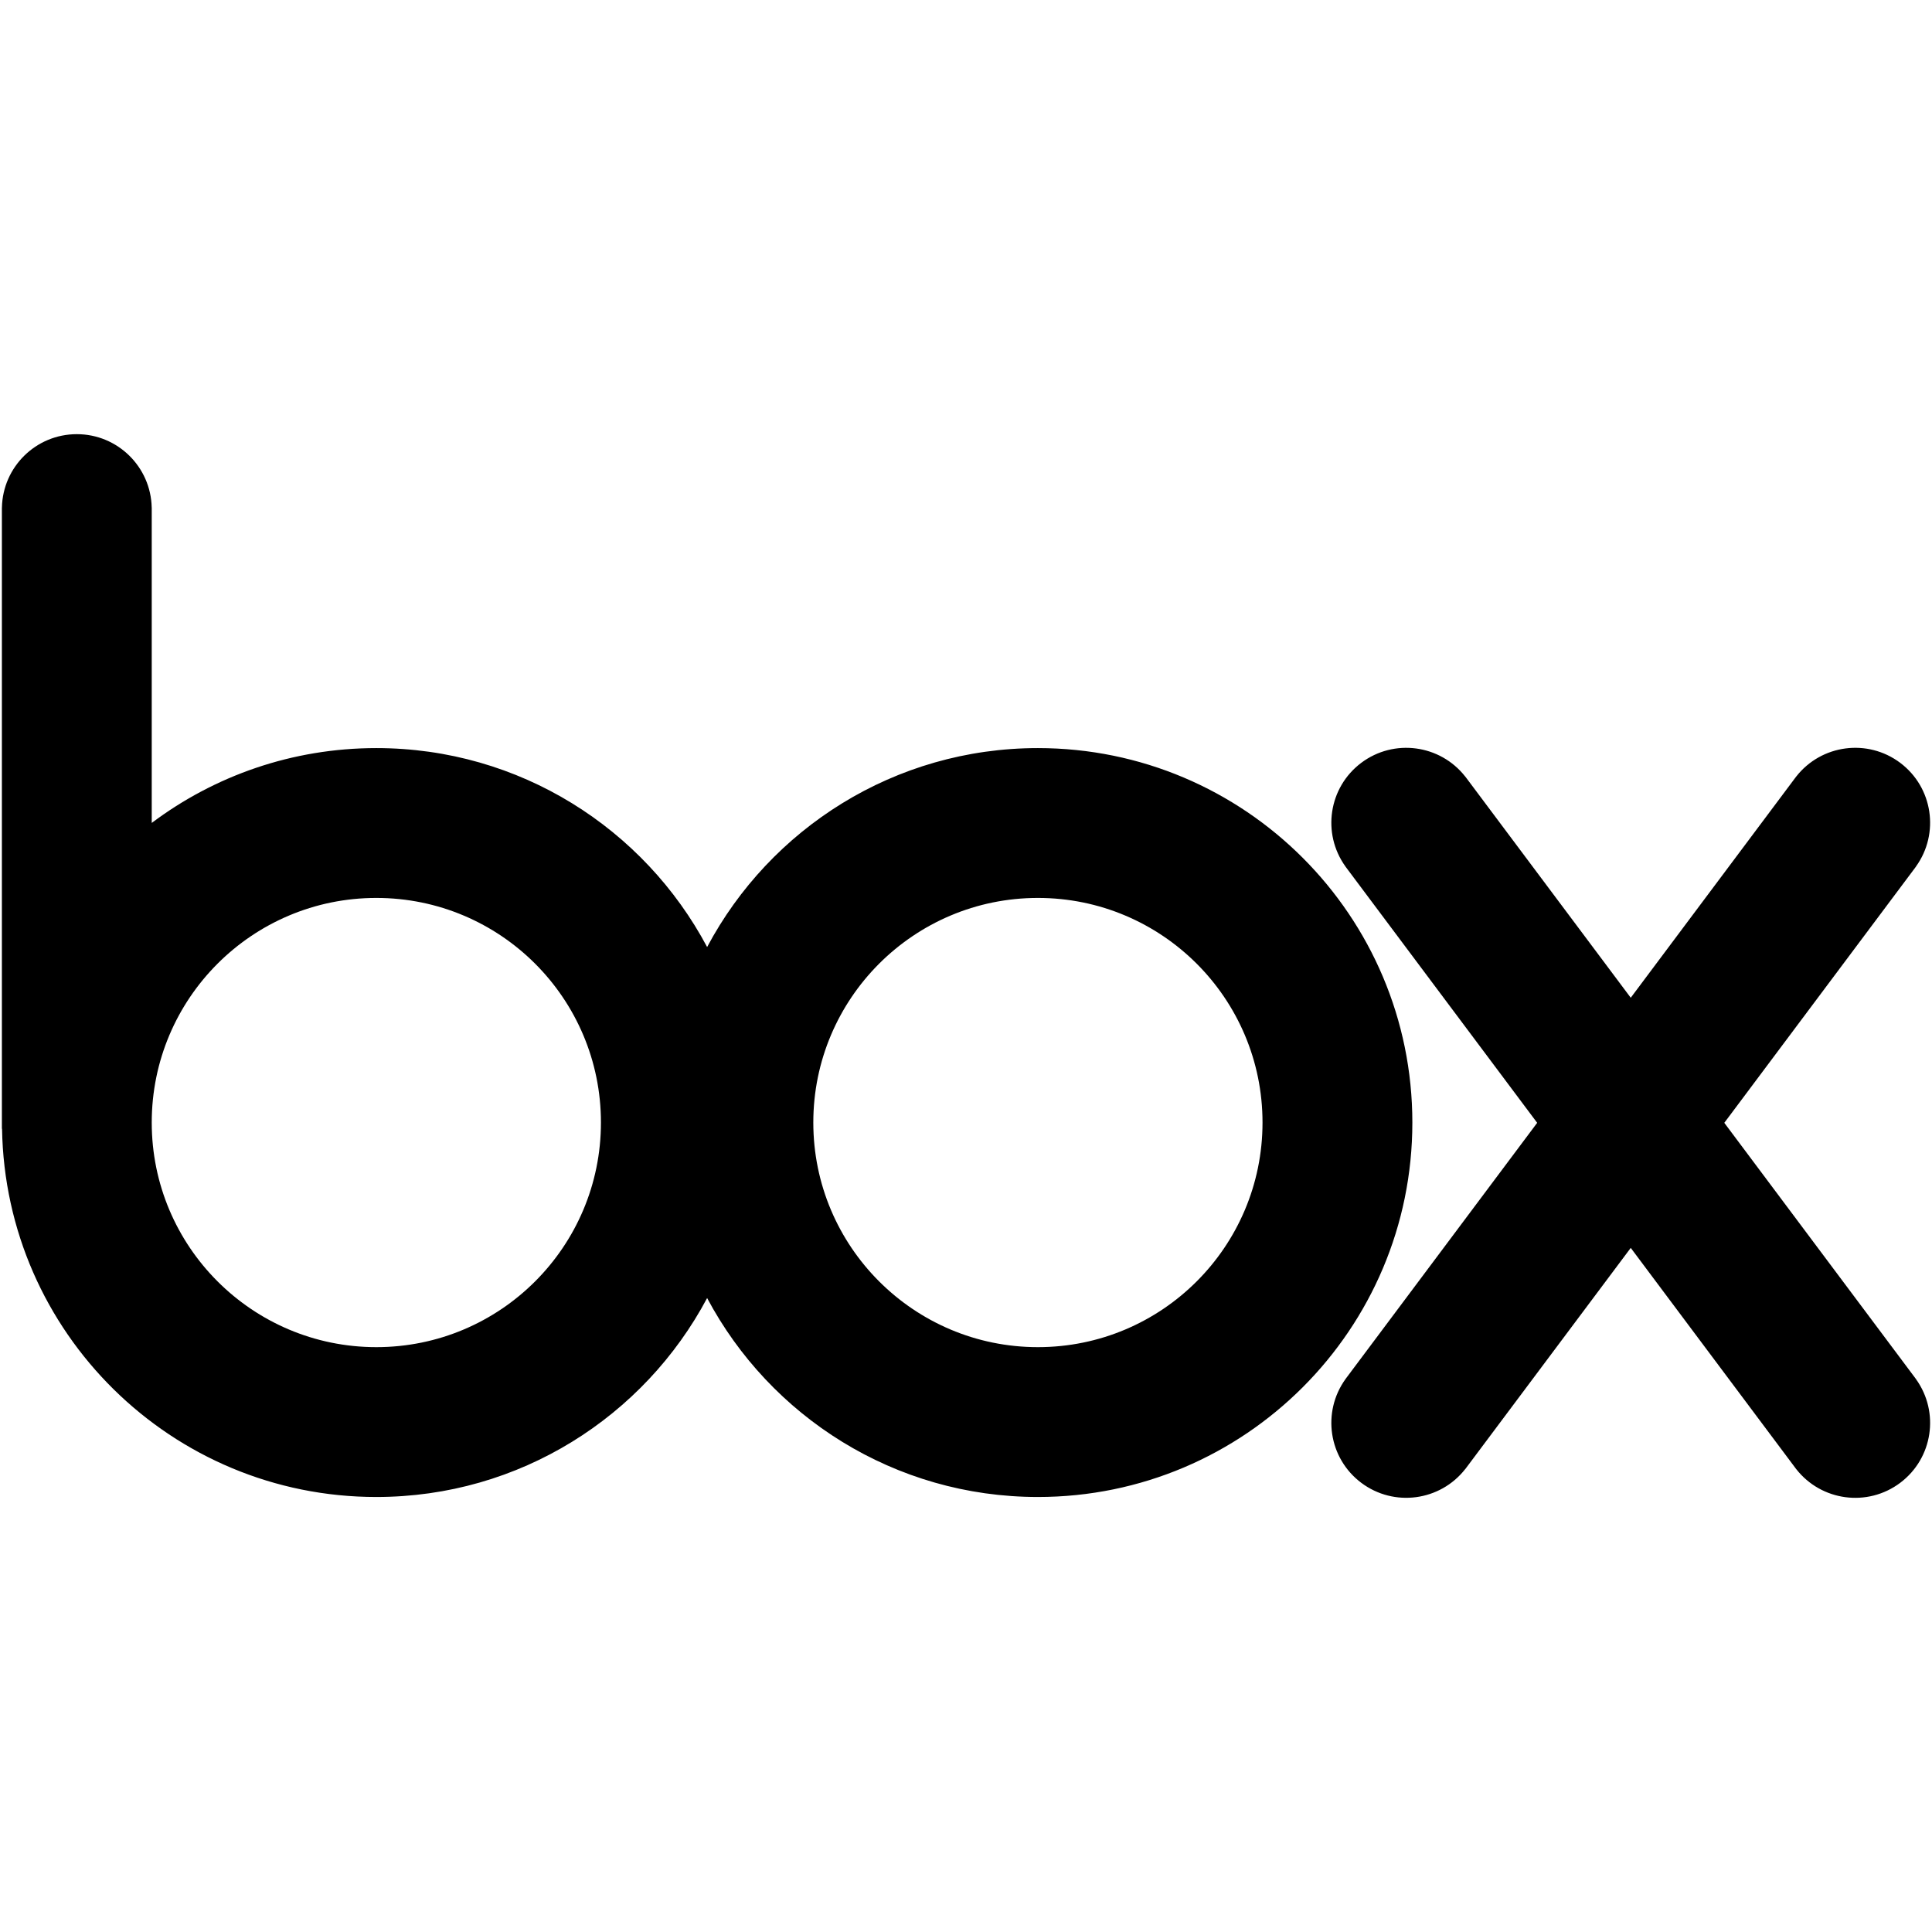
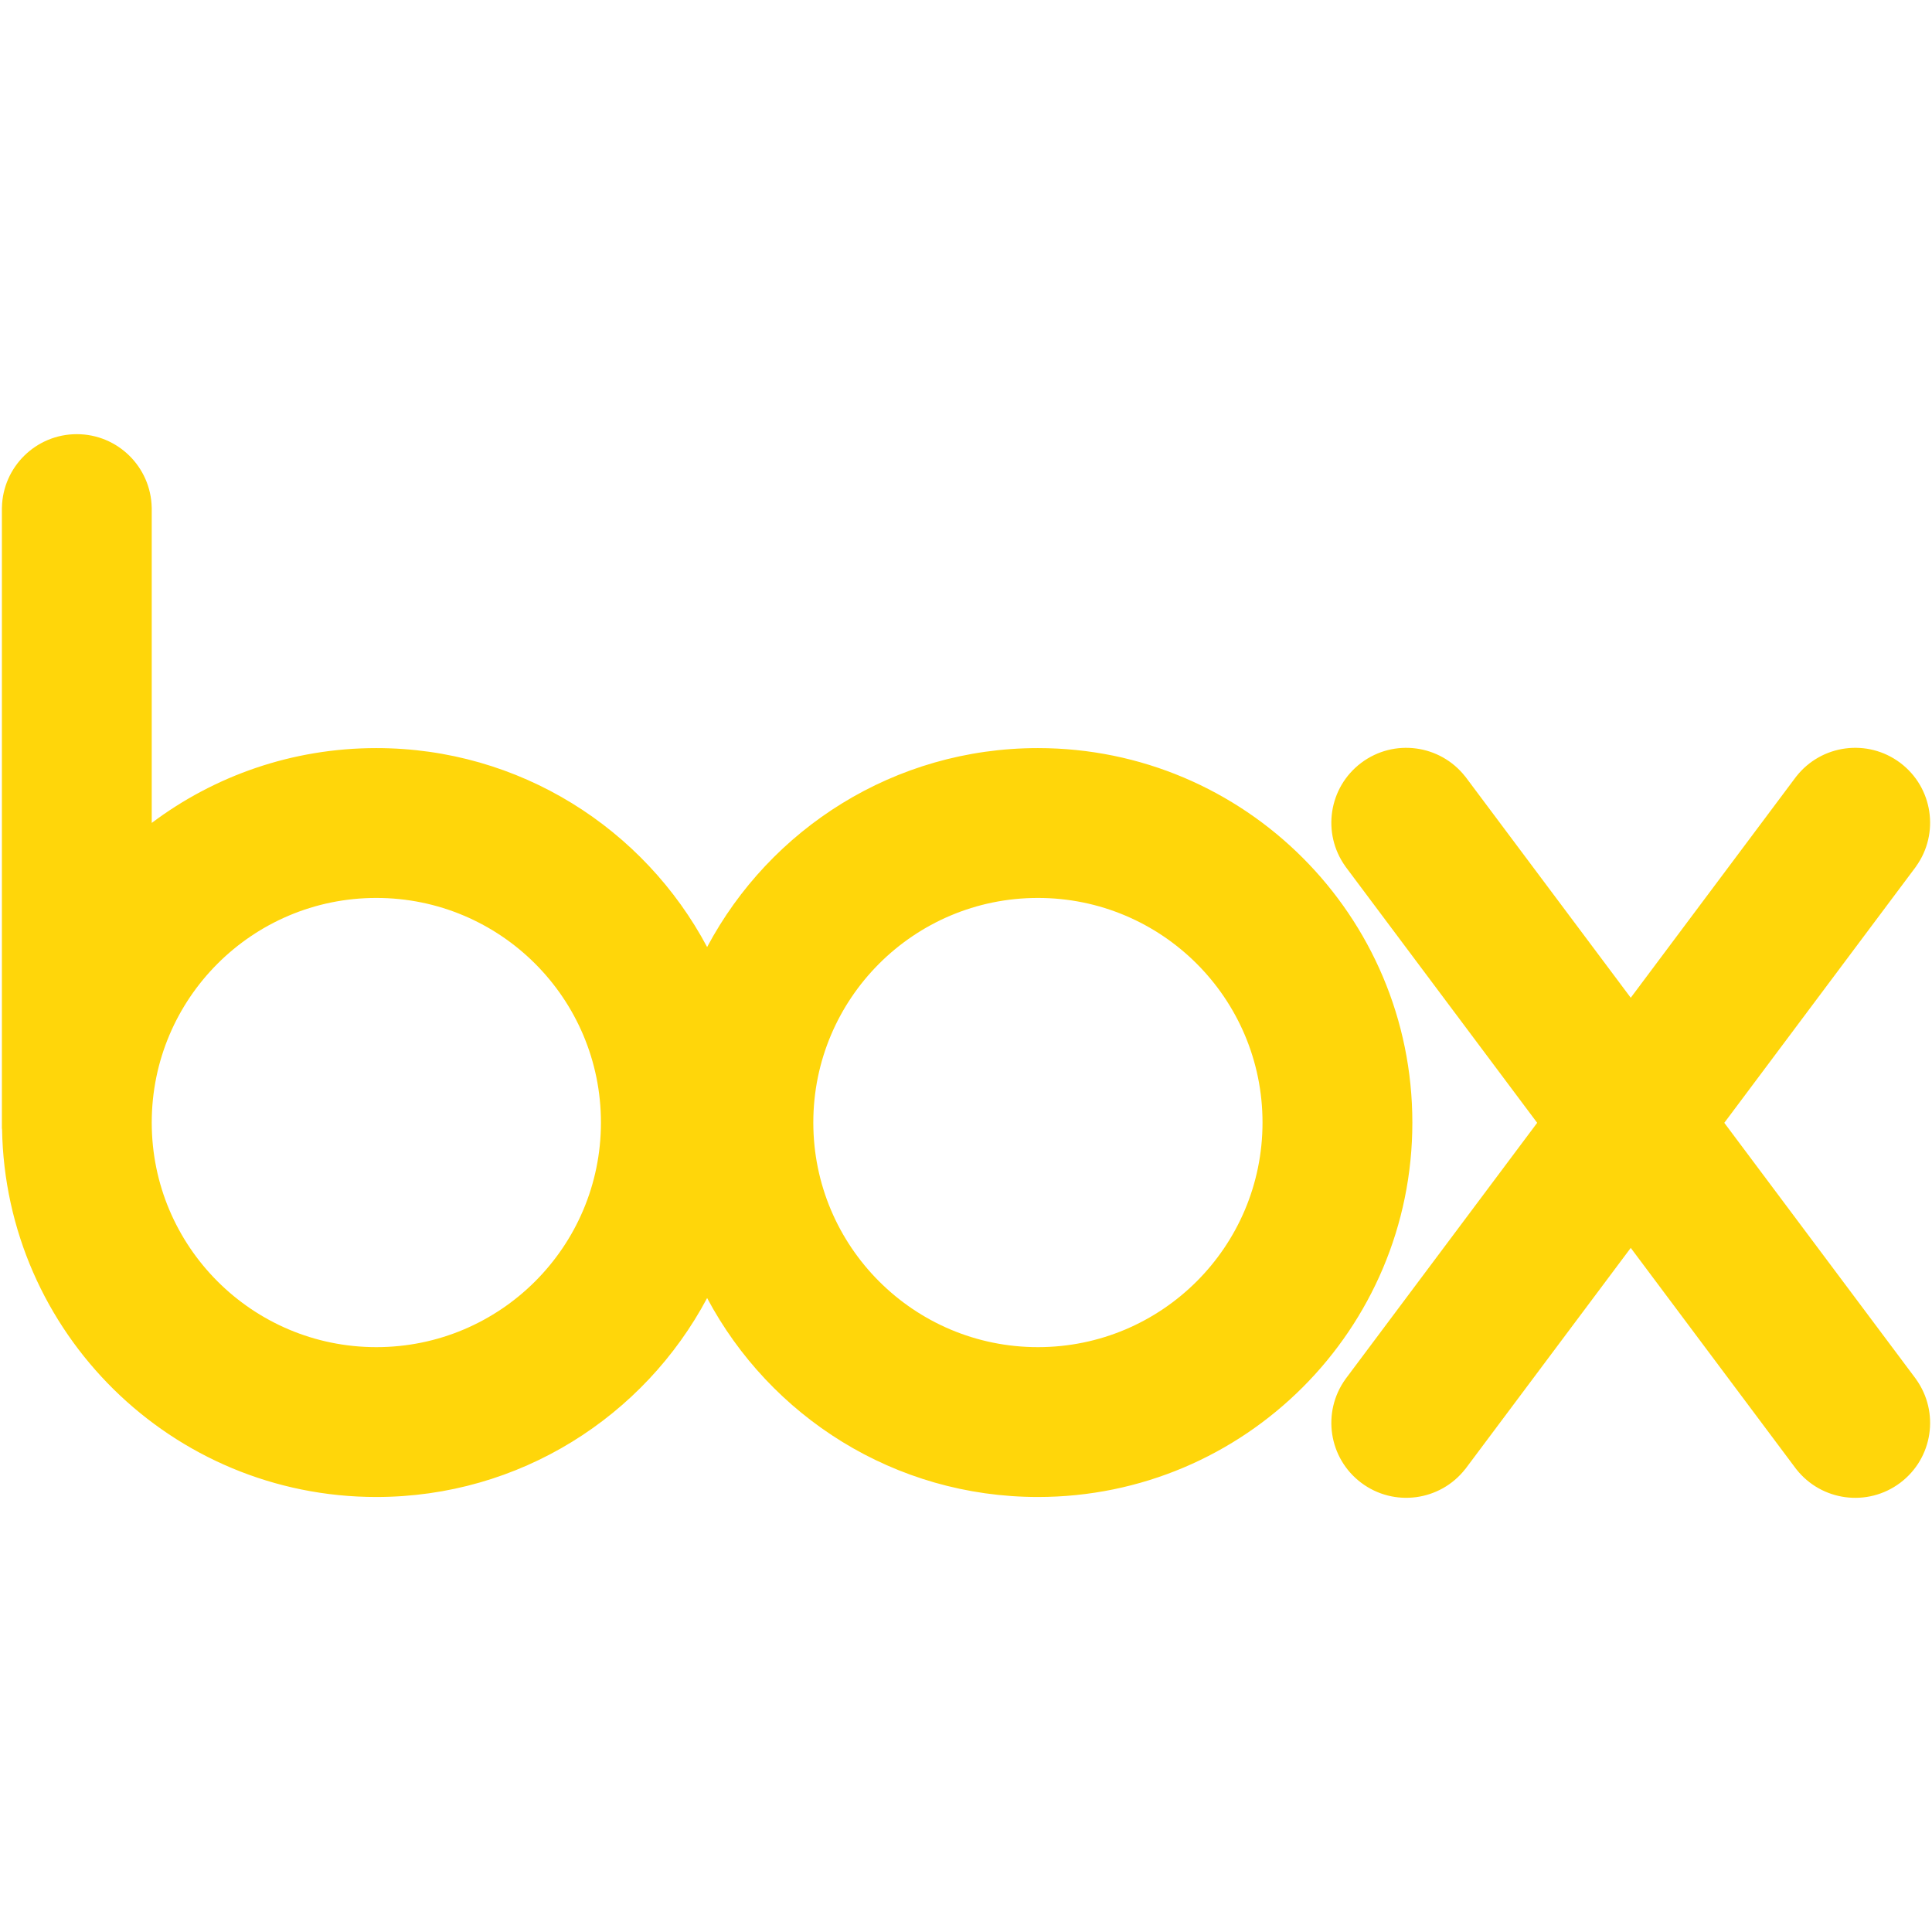
- <svg xmlns="http://www.w3.org/2000/svg" fill="#000000" version="1.1" viewBox="0 0 512 512" enable-background="new 0 0 512 512" xml:space="preserve">
+ <svg xmlns="http://www.w3.org/2000/svg" fill="#ffd60a" version="1.1" viewBox="0 0 512 512" enable-background="new 0 0 512 512" xml:space="preserve">
  <g id="SVGRepo_bgCarrier" stroke-width="0" />
  <g id="SVGRepo_tracerCarrier" stroke-linecap="round" stroke-linejoin="round" />
  <g id="SVGRepo_iconCarrier">
    <g id="8f1168dc195123f48a6bb7cb59003f22">
      <path d="M275.055,198.252c-37.993,0-70.986,21.362-87.66,52.724c-16.673-31.362-49.665-52.724-87.662-52.724 c-22.333,0-42.939,7.379-59.521,19.832v-83.586h-0.01c-0.229-10.772-9.018-19.439-19.847-19.439S0.739,123.726,0.51,134.498H0.5 v164.635h0.042c0.882,54.036,44.937,97.584,99.191,97.584c37.997,0,70.988-21.362,87.662-52.722 c16.674,31.359,49.667,52.722,87.66,52.722c54.805,0,99.234-44.43,99.234-99.23C374.289,242.68,329.859,198.252,275.055,198.252z M99.733,357.007c-32.873,0-59.521-26.647-59.521-59.521c0-32.878,26.648-59.524,59.521-59.524s59.523,26.646,59.523,59.524 C159.256,330.359,132.606,357.007,99.733,357.007z M275.055,357.007c-32.871,0-59.52-26.647-59.52-59.521 c0-32.878,26.648-59.524,59.52-59.524c32.873,0,59.525,26.646,59.525,59.524C334.58,330.359,307.928,357.007,275.055,357.007z M507.766,365.499c6.288,8.753,4.466,20.959-4.191,27.463c-8.658,6.504-20.893,4.853-27.547-3.622h-0.004l-43.859-58.636 L388.3,389.34l-0.009-0.009c-6.653,8.479-18.884,10.13-27.546,3.626c-8.658-6.504-10.479-18.709-4.192-27.463h-0.008l50.821-67.934 l-50.821-67.934l0.008-0.004c-6.287-8.75-4.466-20.957,4.192-27.463c8.662-6.504,20.893-4.851,27.546,3.626l0.009-0.008 l43.864,58.636l43.859-58.636l0.004,0.004c6.654-8.476,18.889-10.128,27.547-3.626c8.657,6.506,10.479,18.713,4.191,27.465 l0.013,0.006l-50.821,67.934l50.821,67.934L507.766,365.499z"> </path>
    </g>
  </g>
</svg>
